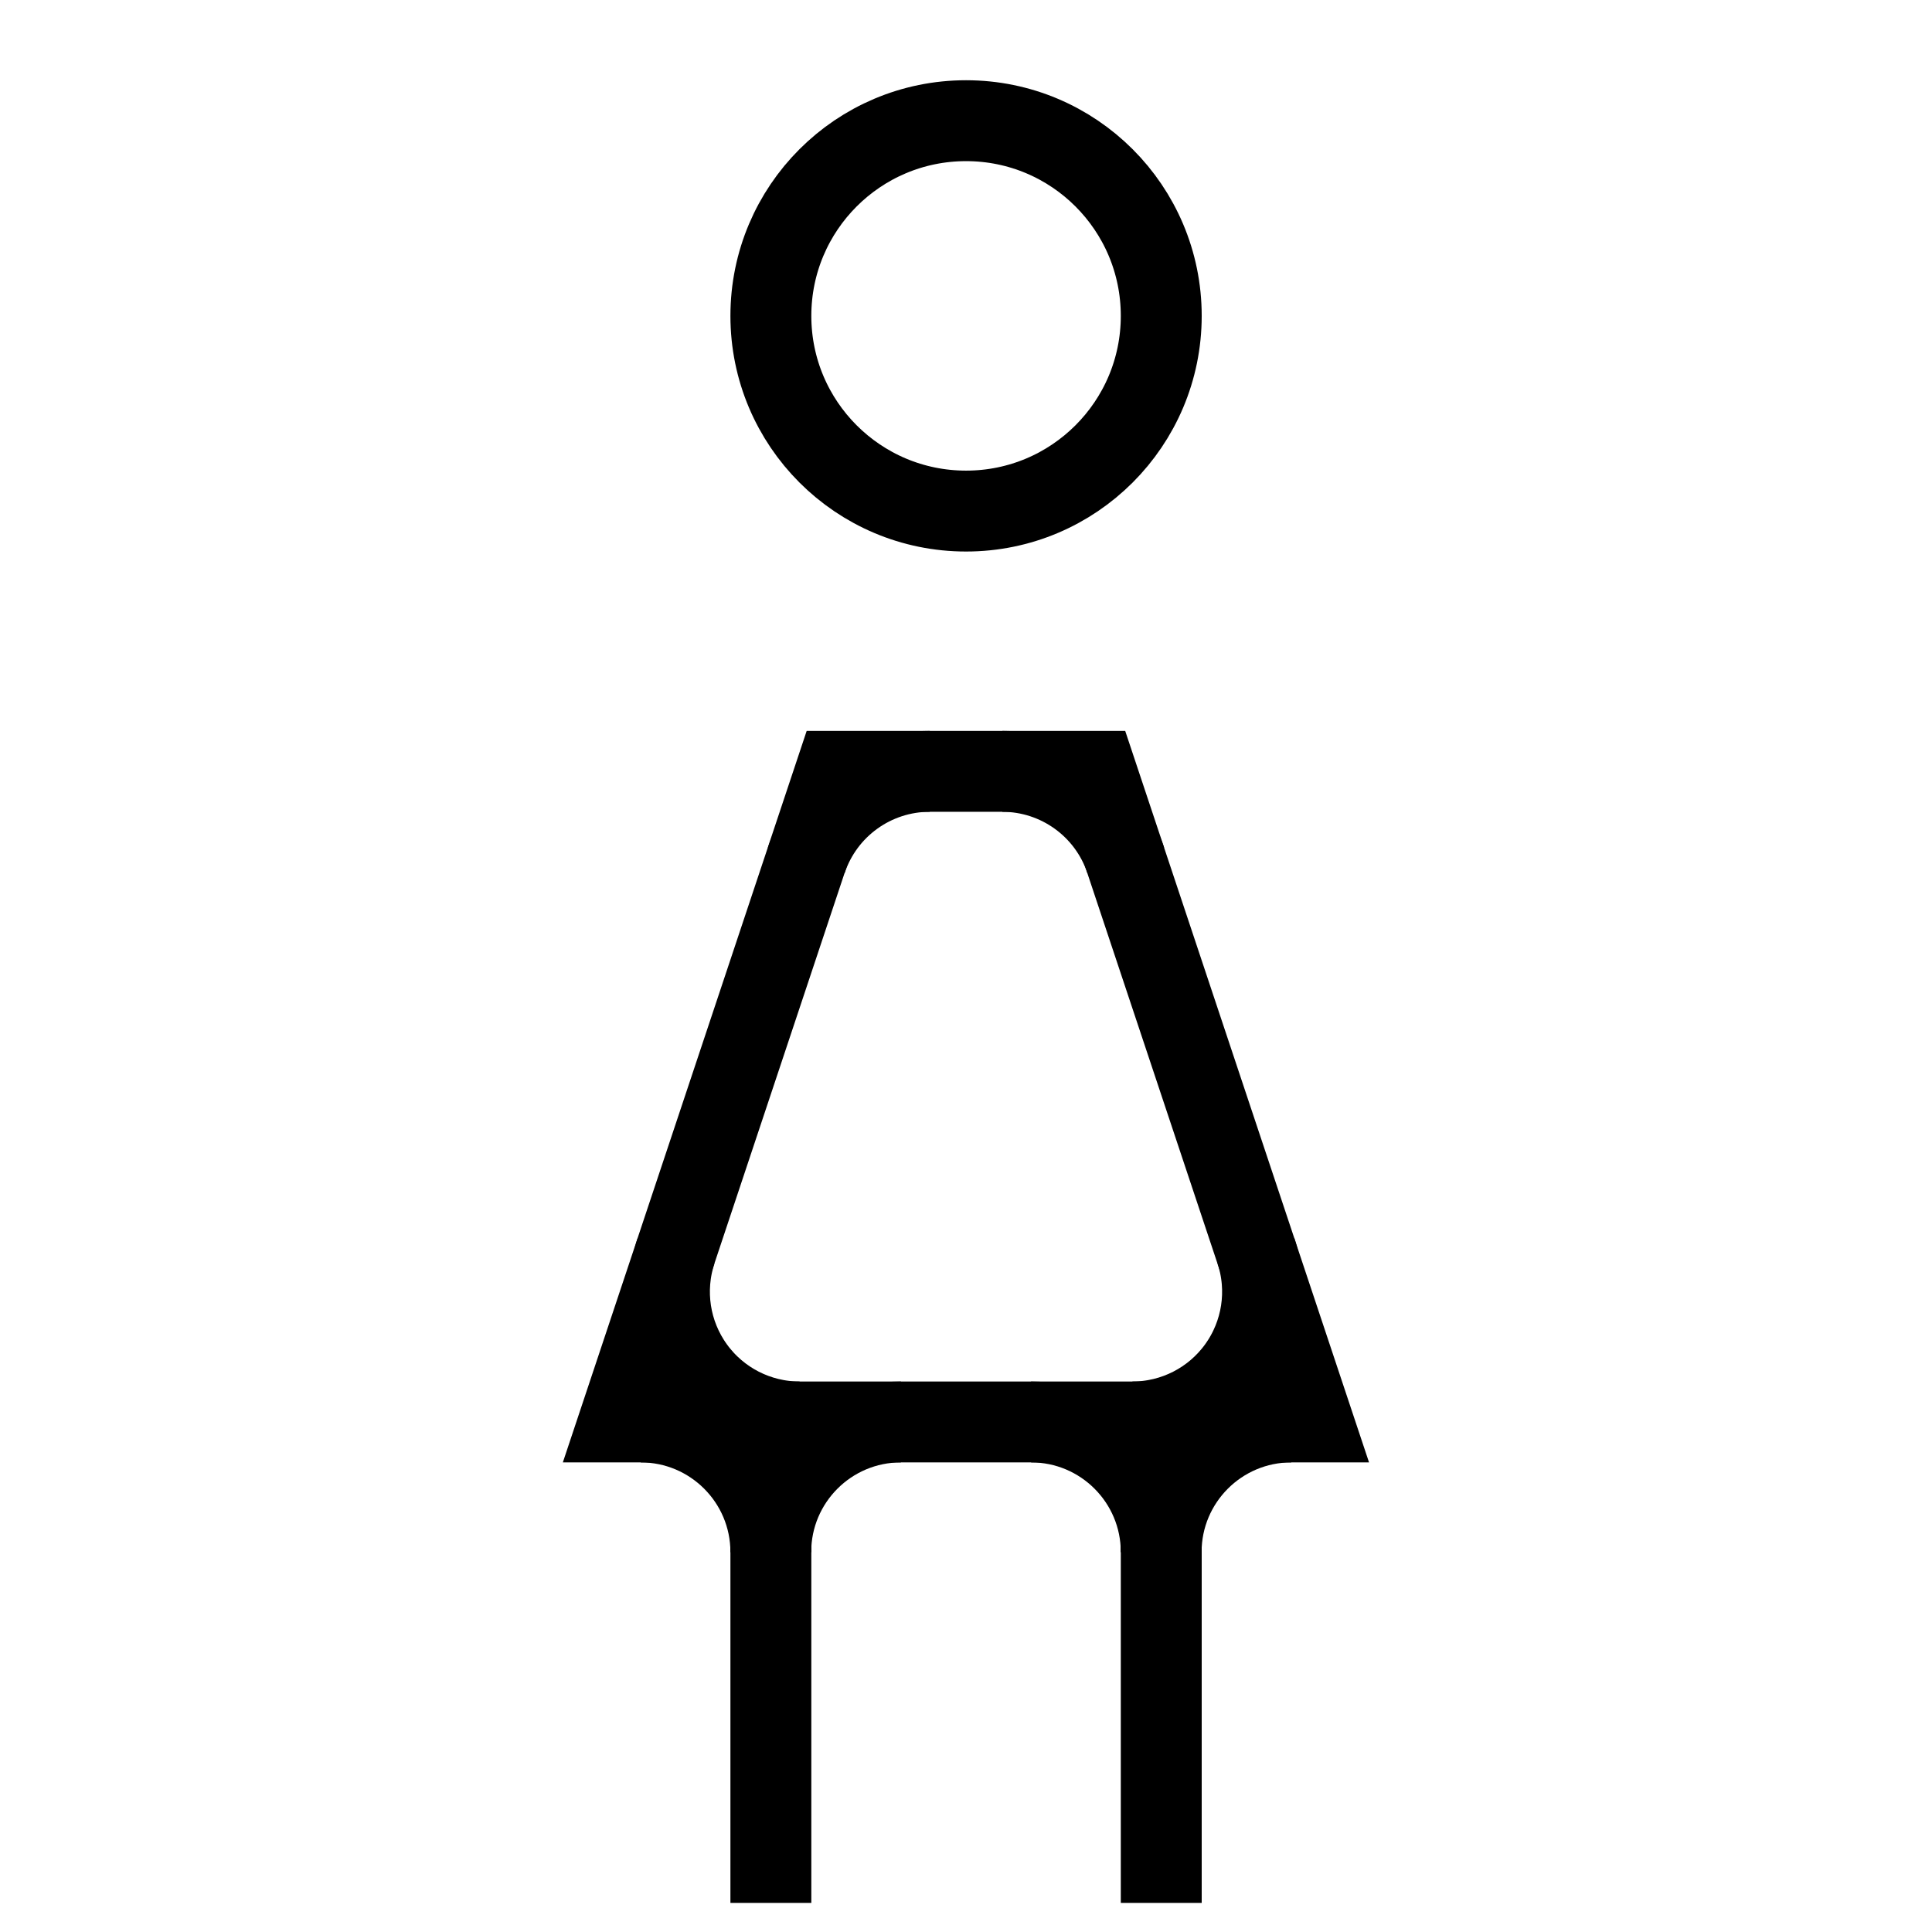
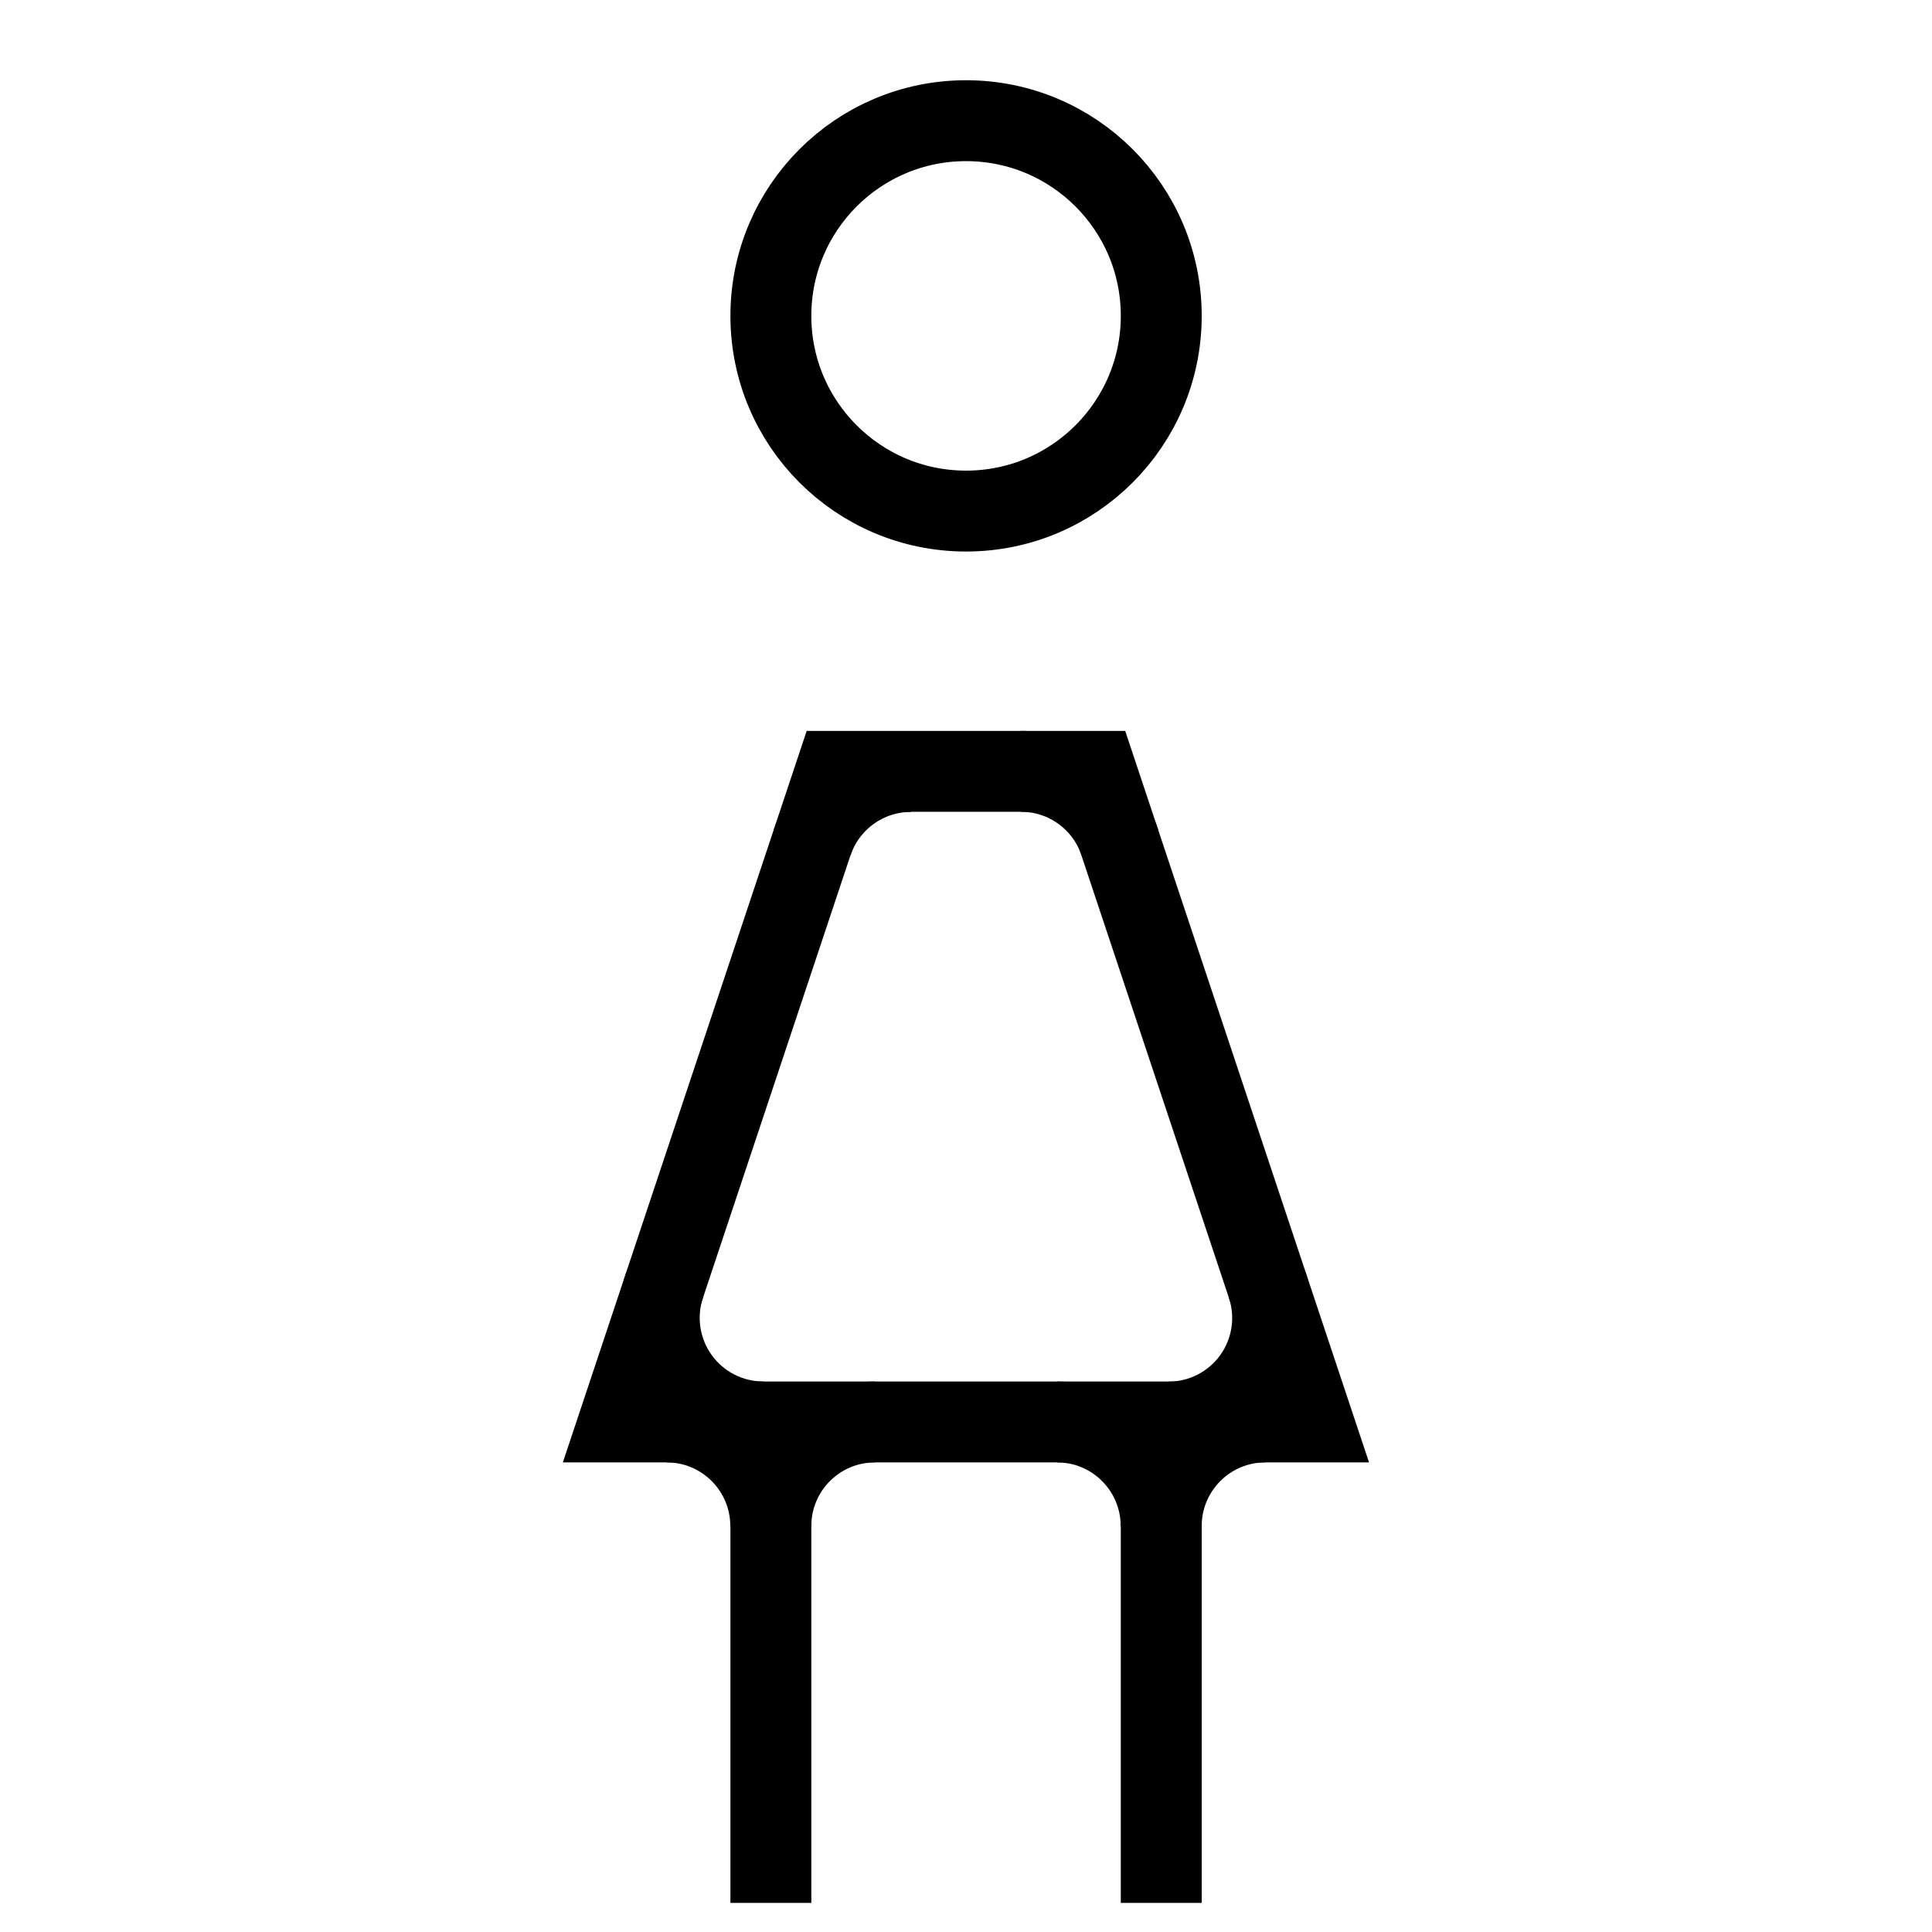
<svg xmlns="http://www.w3.org/2000/svg" width="16" height="16" stroke-width="0.67" viewBox="0 0 16 16">
  <path fill="none" stroke="currentColor" stroke-width="0.67" d="M6.384 2.616a1.616 1.616 0 1 0 3.233 0 1.616 1.616 0 1 0-3.233 0Z" />
  <path fill="none" stroke="currentColor" stroke-width="0.67" d="M6.922 6.388h2.155l1.796 5.388H5.126Z" />
-   <path fill="currentColor" d="M8.301 6.388a1.078 1.078 0 0 1 1.022.737l-.246-.737Z" />
-   <path fill="none" stroke="currentColor" stroke-width="0.67" d="M8.301 6.388a1.078 1.078 0 0 1 1.022.737" />
-   <path fill="currentColor" d="M10.401 10.358a1.078 1.078 0 0 1-1.023 1.418H10.874Z" />
-   <path fill="none" stroke="currentColor" stroke-width="0.67" d="M10.401 10.358a1.078 1.078 0 0 1-1.023 1.418" />
-   <path fill="currentColor" d="M6.622 11.776A1.078 1.078 0 0 1 5.599 10.358l-.473 1.418Z" />
-   <path fill="none" stroke="currentColor" stroke-width="0.67" d="M6.622 11.776A1.078 1.078 0 0 1 5.599 10.358" />
-   <path fill="currentColor" d="M6.677 7.125a1.078 1.078 0 0 1 1.023-.737h-.777Z" />
-   <path fill="none" stroke="currentColor" stroke-width="0.67" d="M6.677 7.125a1.078 1.078 0 0 1 1.023-.737" />
+   <path fill="currentColor" d="M8.456 6.388a.862.862 0 0 1 .818.589l-.197-.589Z" />
+   <path fill="none" stroke="currentColor" stroke-width="0.67" d="M8.456 6.388a.862.862 0 0 1 .818.589" />
+   <path fill="currentColor" d="M10.495 10.642a.862.862 0 0 1-.818 1.135h1.196Z" />
+   <path fill="none" stroke="currentColor" stroke-width="0.67" d="M10.495 10.642a.862.862 0 0 1-.818 1.135" />
+   <path fill="currentColor" d="M6.322 11.776a.862.862 0 0 1-.818-1.135l-.378 1.135Z" />
+   <path fill="none" stroke="currentColor" stroke-width="0.67" d="M6.322 11.776a.862.862 0 0 1-.818-1.135" />
+   <path fill="currentColor" d="M6.726 6.978a.862.862 0 0 1 .818-.589h-.621Z" />
+   <path fill="none" stroke="currentColor" stroke-width="0.67" d="M6.726 6.978a.862.862 0 0 1 .818-.589" />
  <path fill="none" stroke="currentColor" stroke-width="0.67" d="M6.384 11.776v3.983m3.233-3.983v3.983" />
-   <path fill="currentColor" d="M5.306 11.776a1.078 1.078 0 0 1 1.078 1.078v-1.078Z" />
-   <path fill="none" stroke="currentColor" stroke-width="0.67" d="M5.306 11.776a1.078 1.078 0 0 1 1.078 1.078" />
-   <path fill="currentColor" d="M7.461 11.776a1.078 1.078 0 0 0-1.078 1.078v-1.078Z" />
-   <path fill="none" stroke="currentColor" stroke-width="0.67" d="M7.461 11.776a1.078 1.078 0 0 0-1.078 1.078" />
-   <path fill="currentColor" d="M8.539 11.776a1.078 1.078 0 0 1 1.078 1.078v-1.078Z" />
-   <path fill="none" stroke="currentColor" stroke-width="0.67" d="M8.539 11.776a1.078 1.078 0 0 1 1.078 1.078" />
-   <path fill="currentColor" d="M10.694 11.776a1.078 1.078 0 0 0-1.078 1.078v-1.078Z" />
-   <path fill="none" stroke="currentColor" stroke-width="0.67" d="M10.694 11.776a1.078 1.078 0 0 0-1.078 1.078" />
+   <path fill="currentColor" d="M5.521 11.776a.862.862 0 0 1 .862.862v-.862Z" />
+   <path fill="none" stroke="currentColor" stroke-width="0.67" d="M5.521 11.776a.862.862 0 0 1 .862.862" />
+   <path fill="currentColor" d="M7.246 11.776a.862.862 0 0 0-.862.862v-.862Z" />
+   <path fill="none" stroke="currentColor" stroke-width="0.67" d="M7.246 11.776a.862.862 0 0 0-.862.862" />
+   <path fill="currentColor" d="M8.754 11.776a.862.862 0 0 1 .862.862v-.862Z" />
+   <path fill="none" stroke="currentColor" stroke-width="0.67" d="M8.754 11.776a.862.862 0 0 1 .862.862" />
+   <path fill="currentColor" d="M10.479 11.776a.862.862 0 0 0-.862.862v-.862Z" />
+   <path fill="none" stroke="currentColor" stroke-width="0.67" d="M10.479 11.776a.862.862 0 0 0-.862.862" />
</svg>
